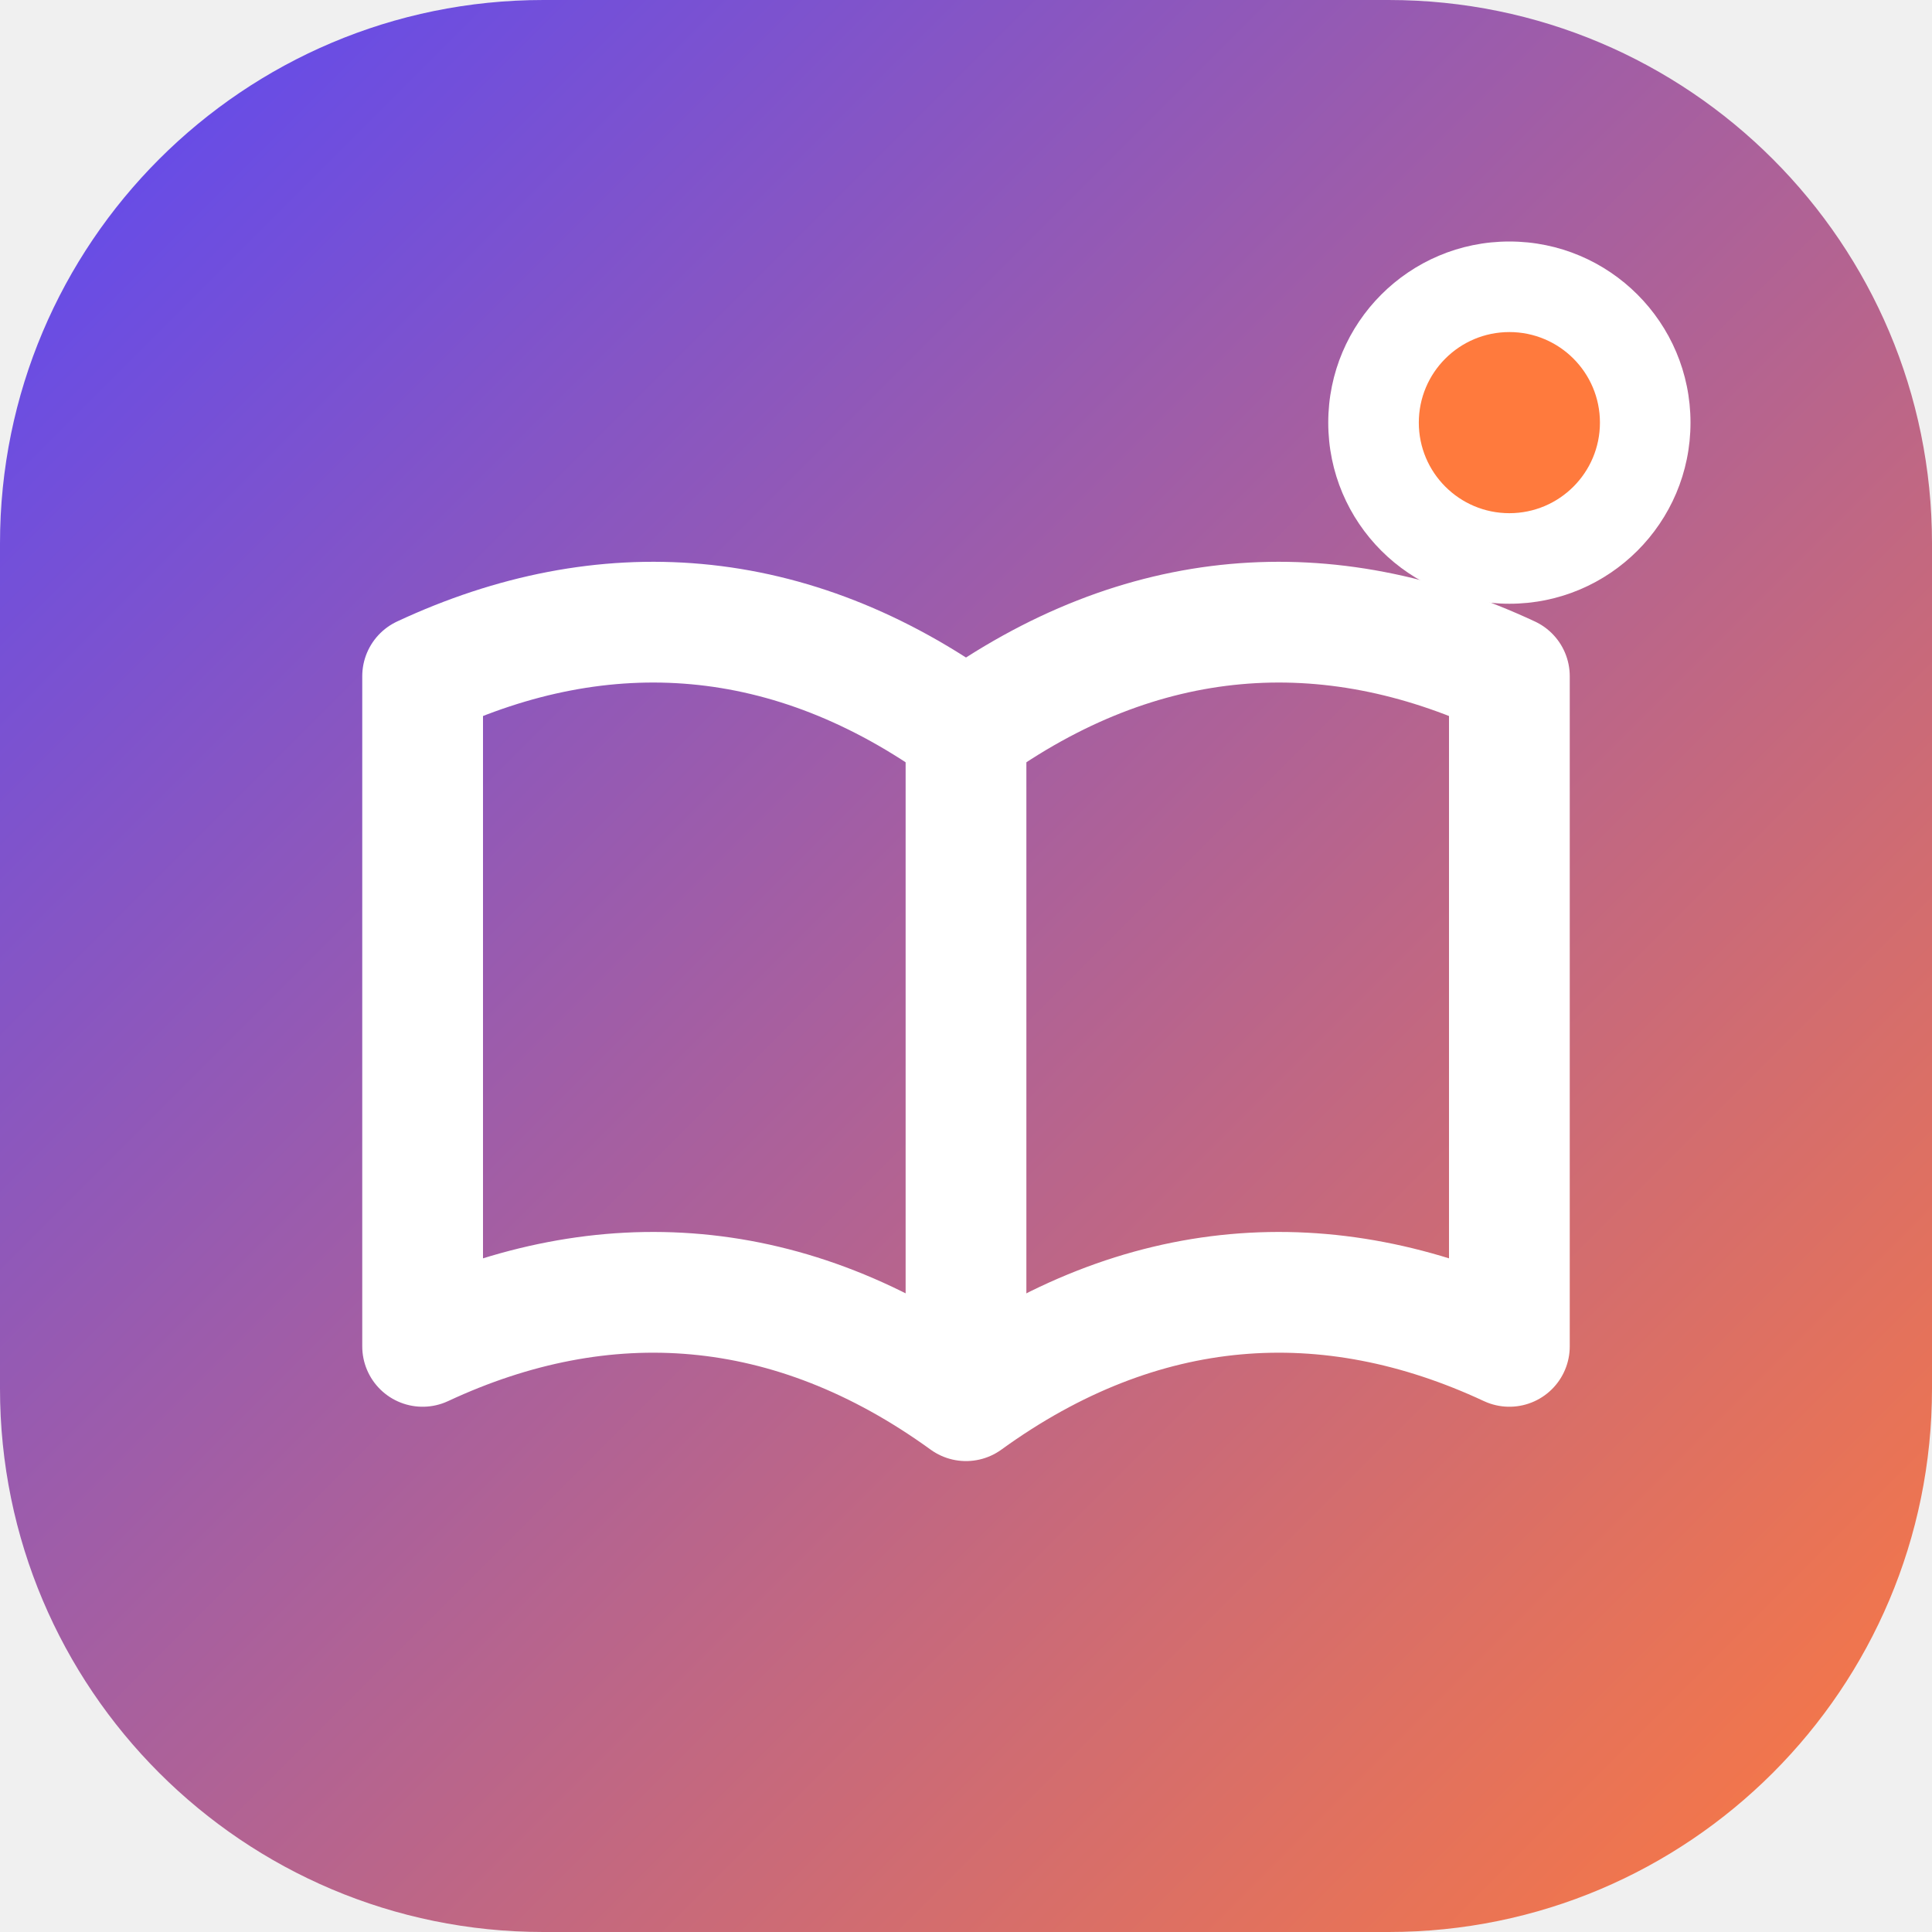
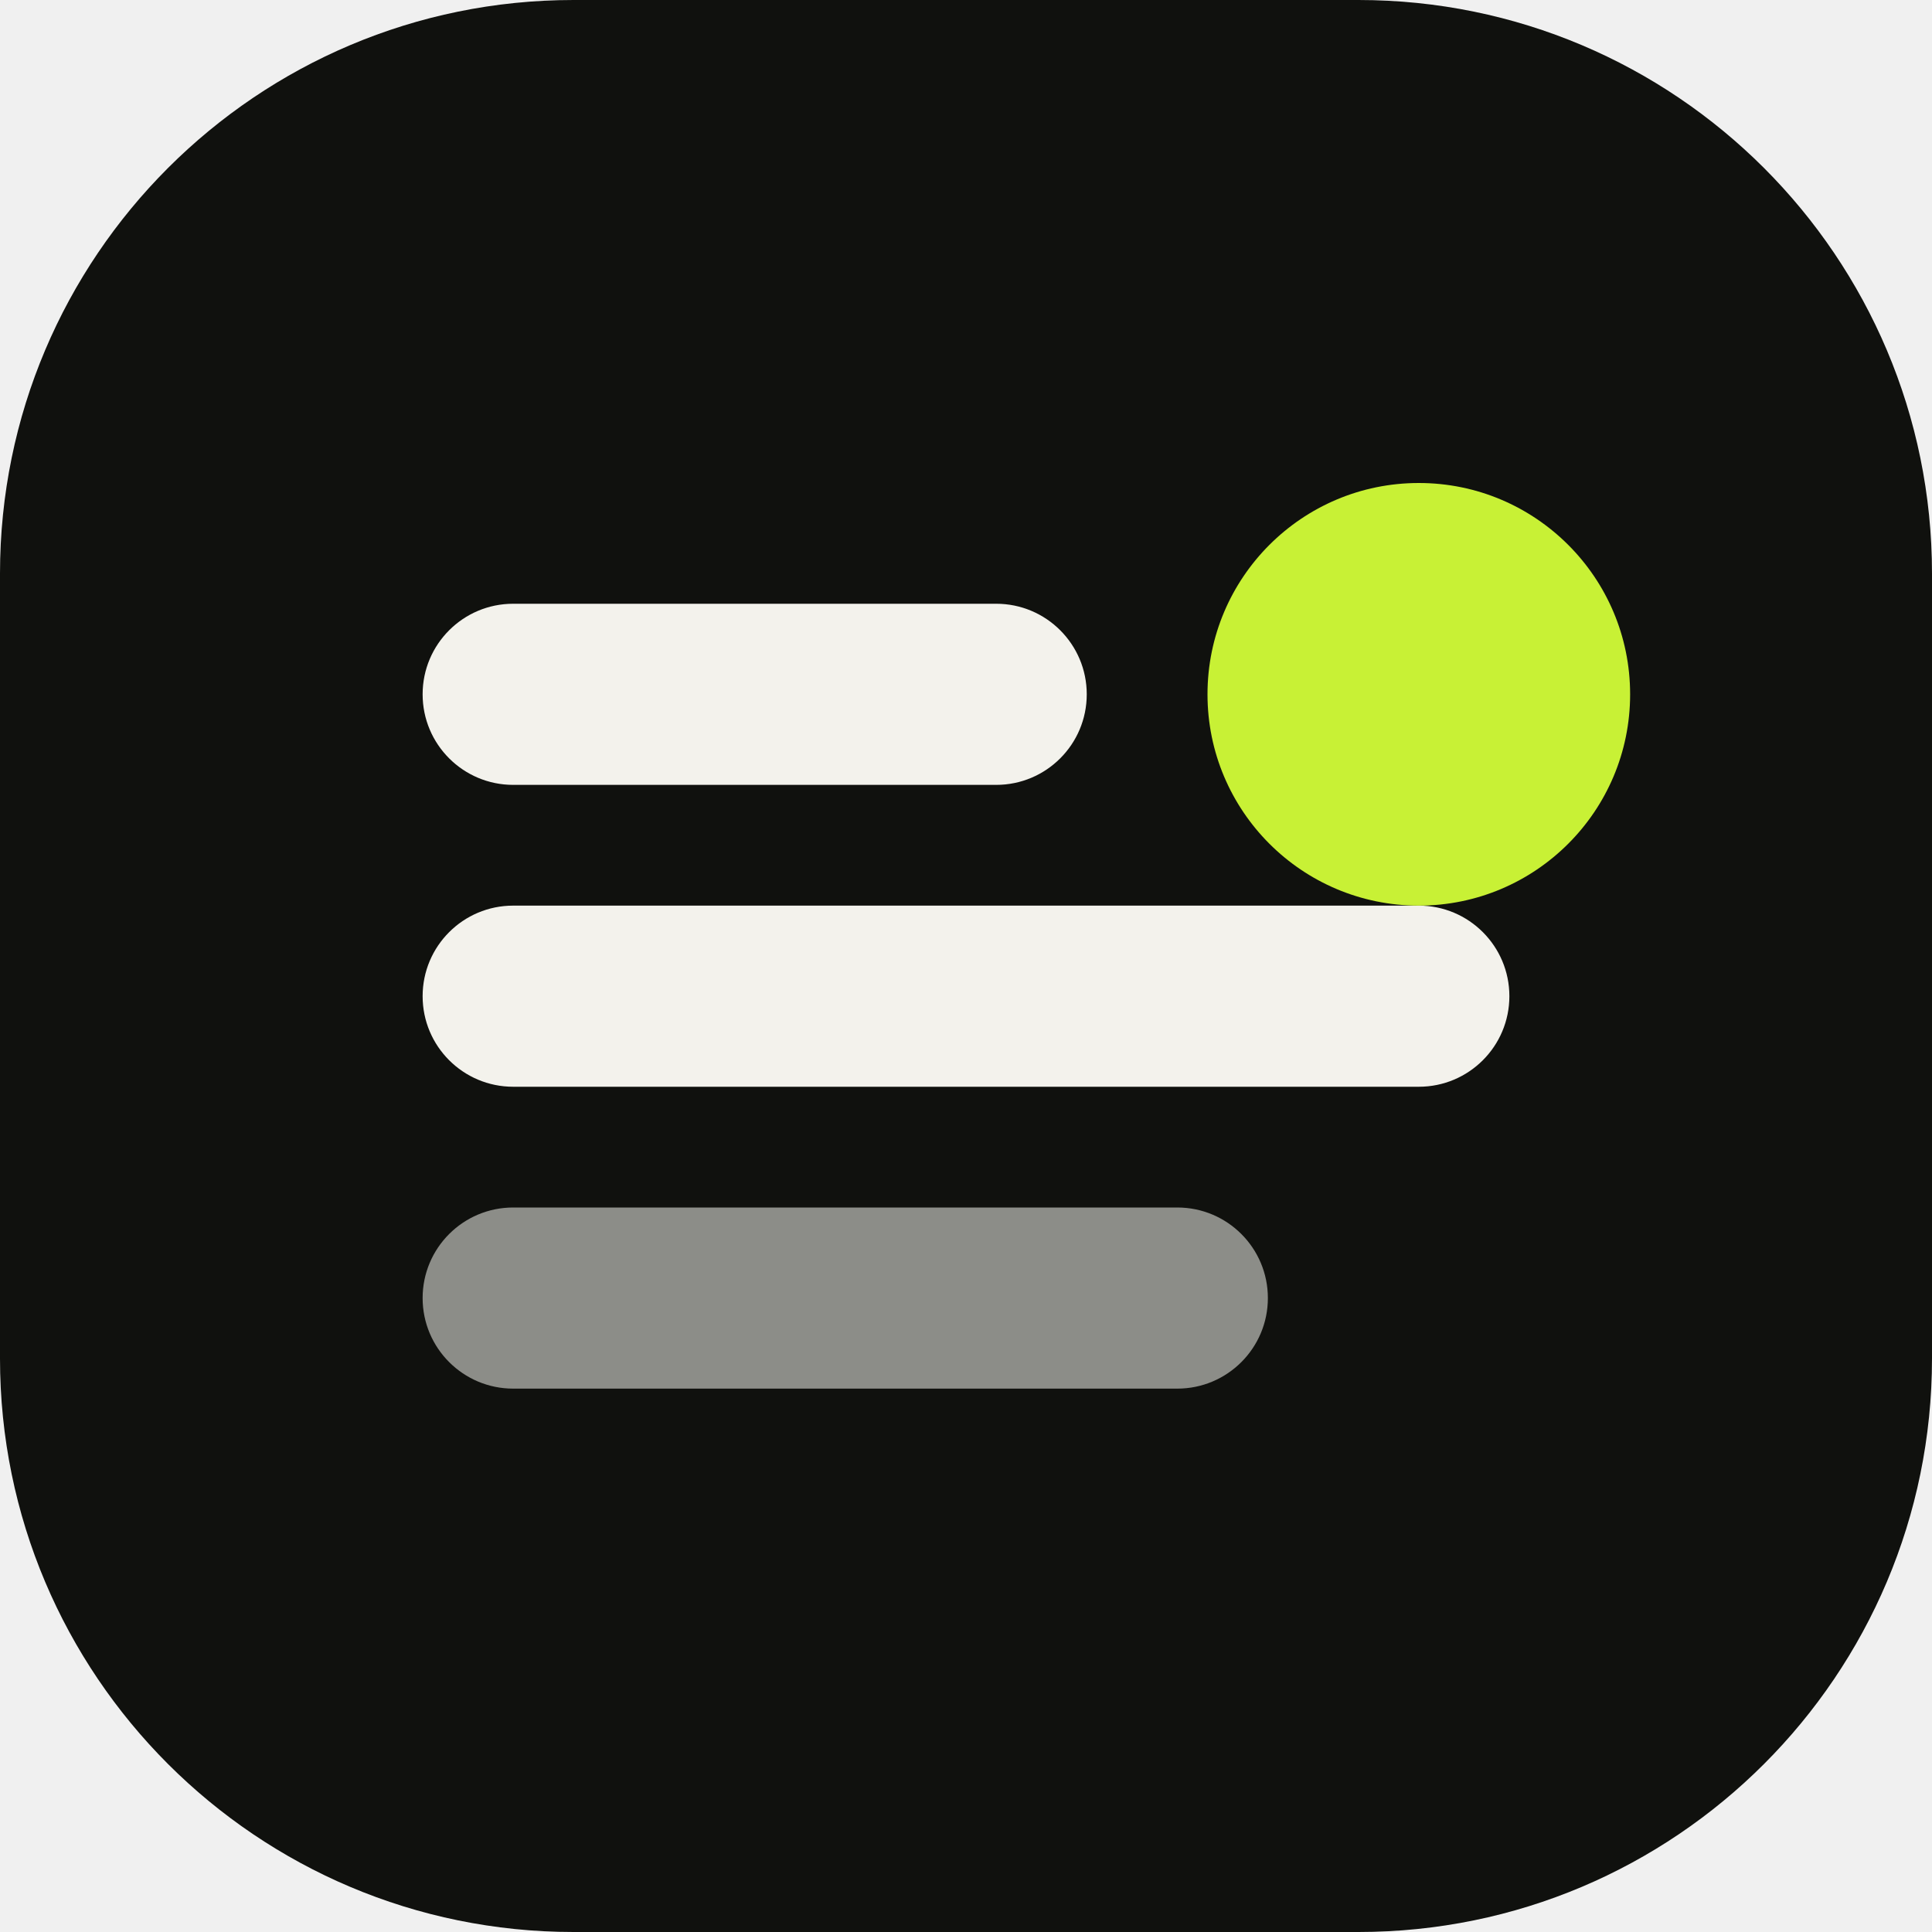
<svg xmlns="http://www.w3.org/2000/svg" viewBox="0 0 32 32">
-   <defs>
-     <linearGradient id="g" x1="0" y1="0" x2="1" y2="1">
-       <stop offset="0" stop-color="#5a48f5" />
-       <stop offset="1" stop-color="#ff7a3d" />
-     </linearGradient>
-   </defs>
-   <rect width="32" height="32" rx="9" fill="url(#g)" />
-   <path d="M7 11.2c3-1.4 6.1-1.2 9 .9 2.9-2.1 6-2.3 9-.9v11.1c-3-1.4-6.1-1.2-9 .9-2.9-2.1-6-2.3-9-.9z" fill="none" stroke="#fff" stroke-width="2" stroke-linejoin="round" />
-   <path d="M16 12.2v10.9" stroke="#fff" stroke-width="2" stroke-linecap="round" />
-   <circle cx="25" cy="7" r="3" fill="#fff" />
-   <circle cx="25" cy="7" r="1.5" fill="#ff7a3d" />
+   <rect width="32" height="32" rx="9.5" fill="#10110e" />
+   <rect x="7" y="10" width="11" height="3" rx="1.5" fill="#f3f2ec" />
+   <rect x="7" y="15" width="18" height="3" rx="1.5" fill="#f3f2ec" />
+   <rect x="7" y="20" width="14" height="3" rx="1.5" fill="#f3f2ec" opacity="0.55" />
+   <circle cx="23.5" cy="11.5" r="3.5" fill="#c8f135" />
</svg>
